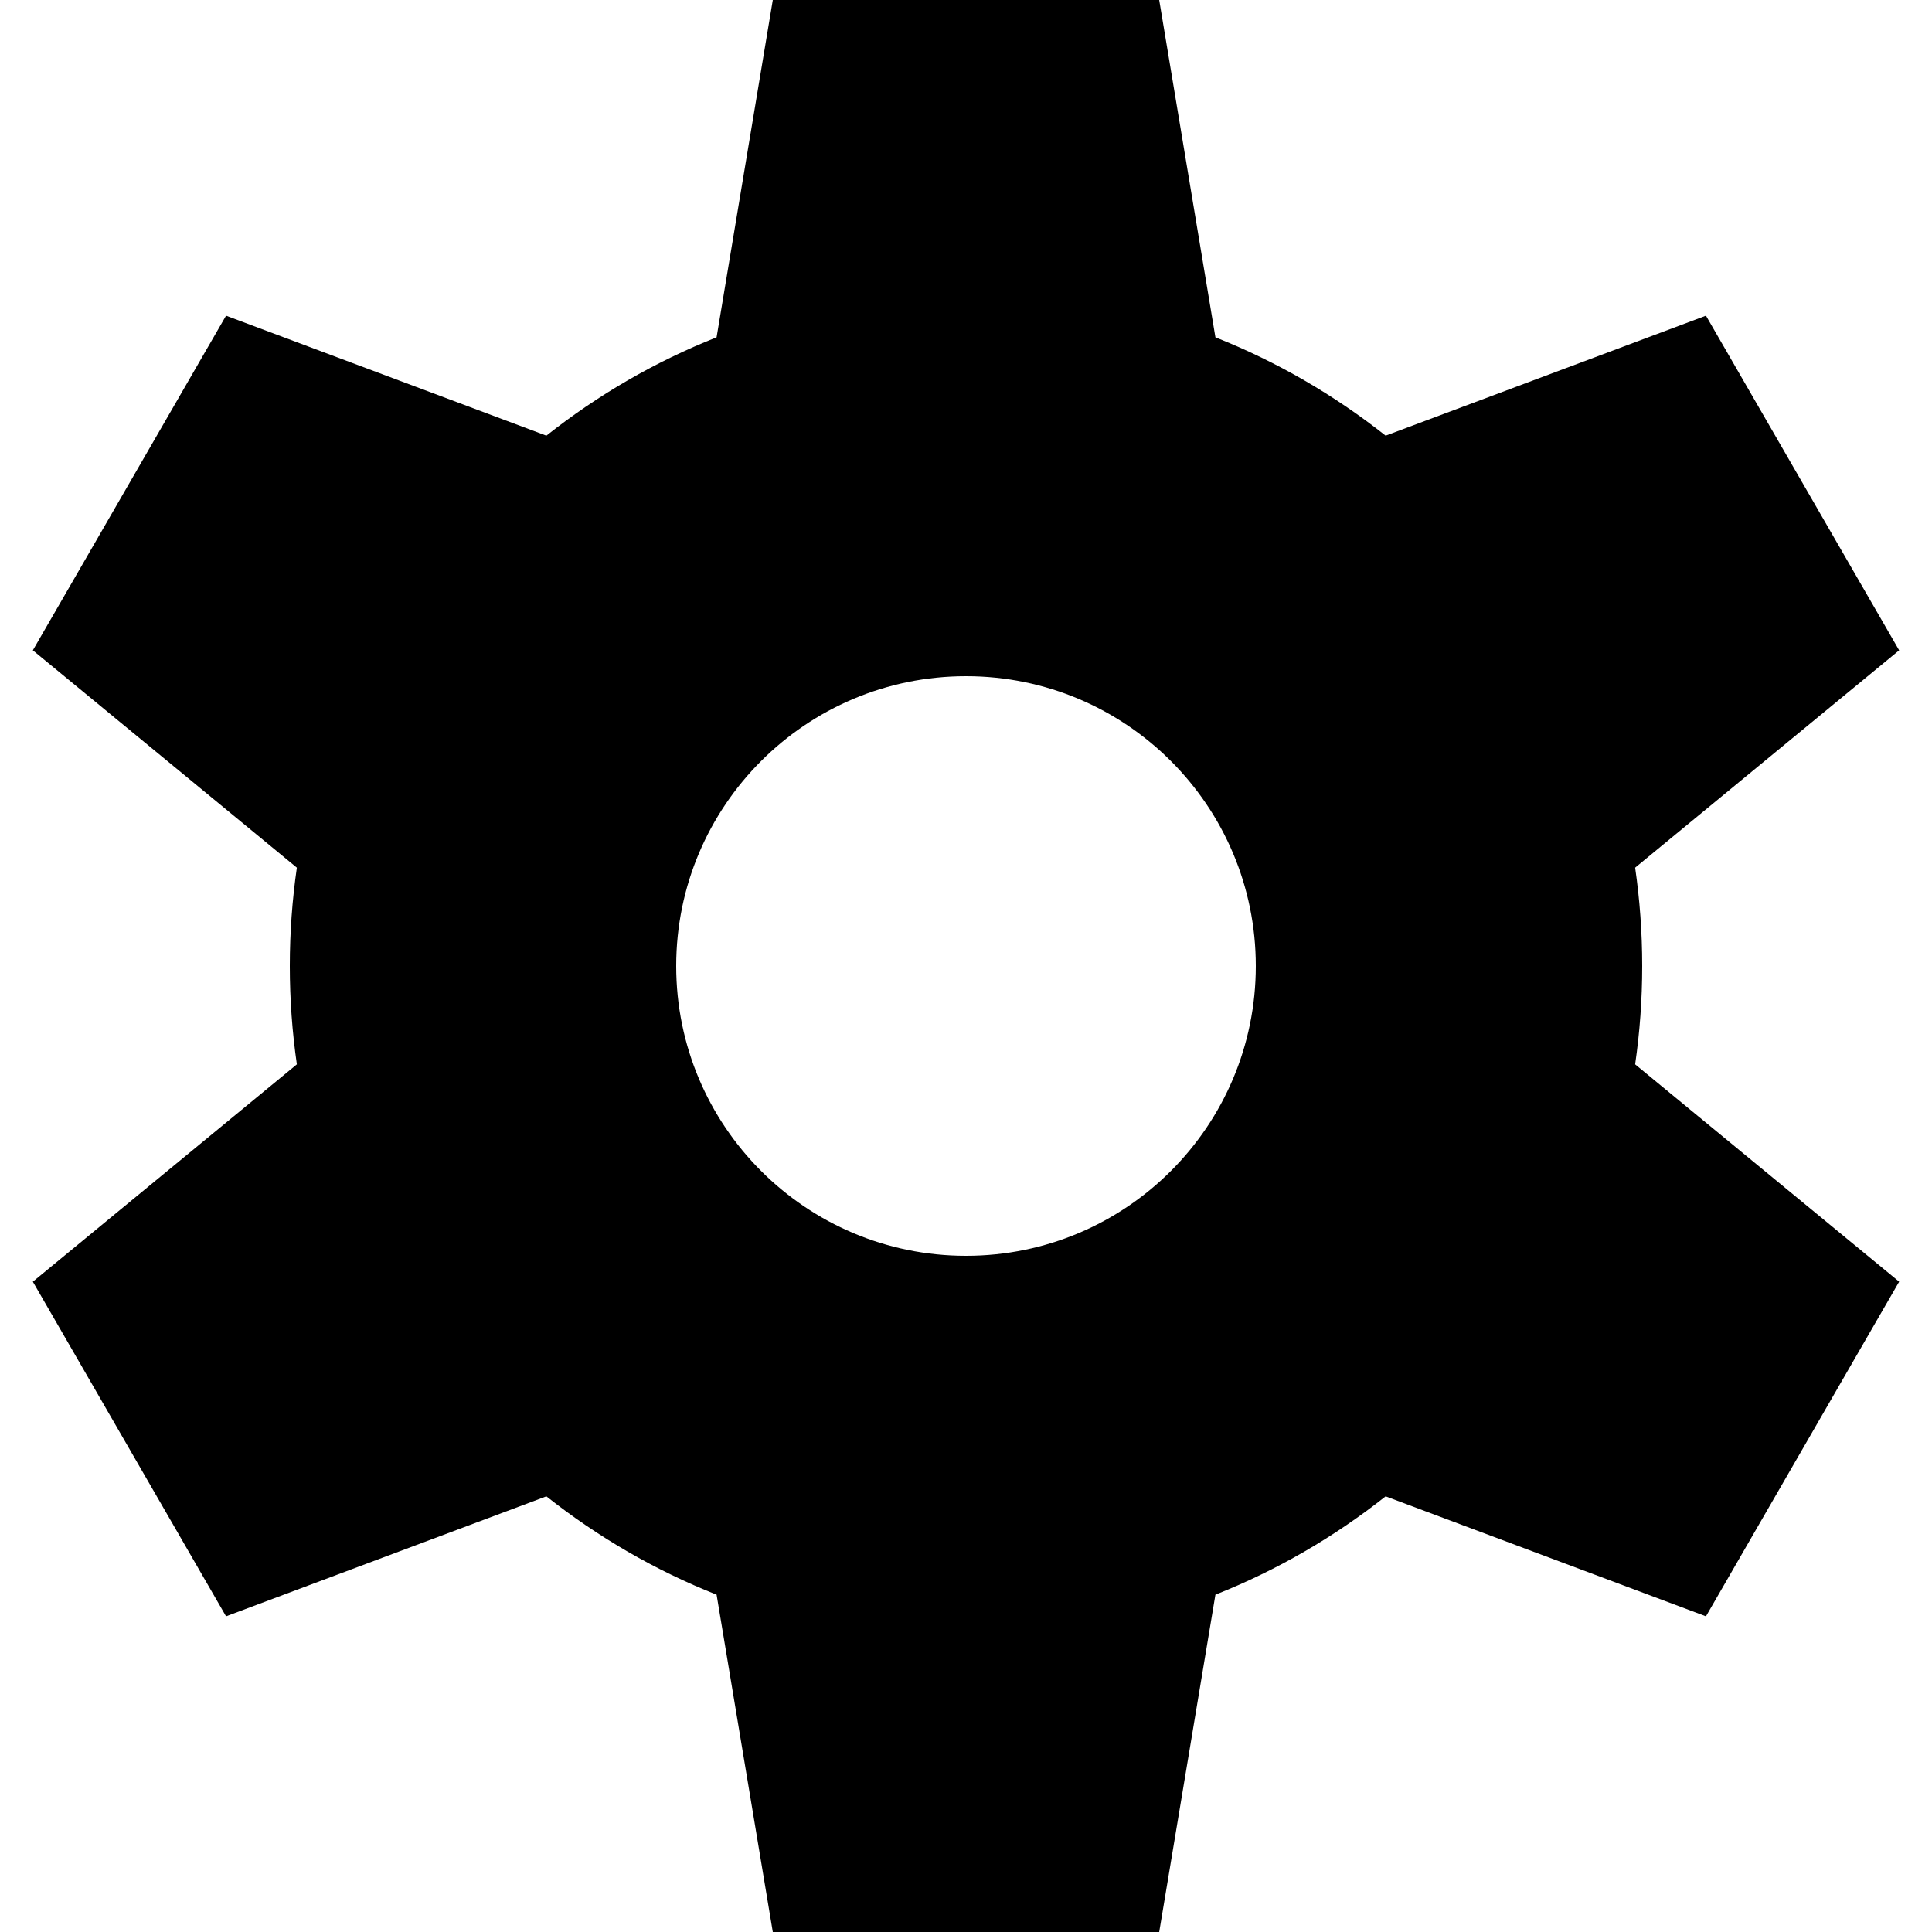
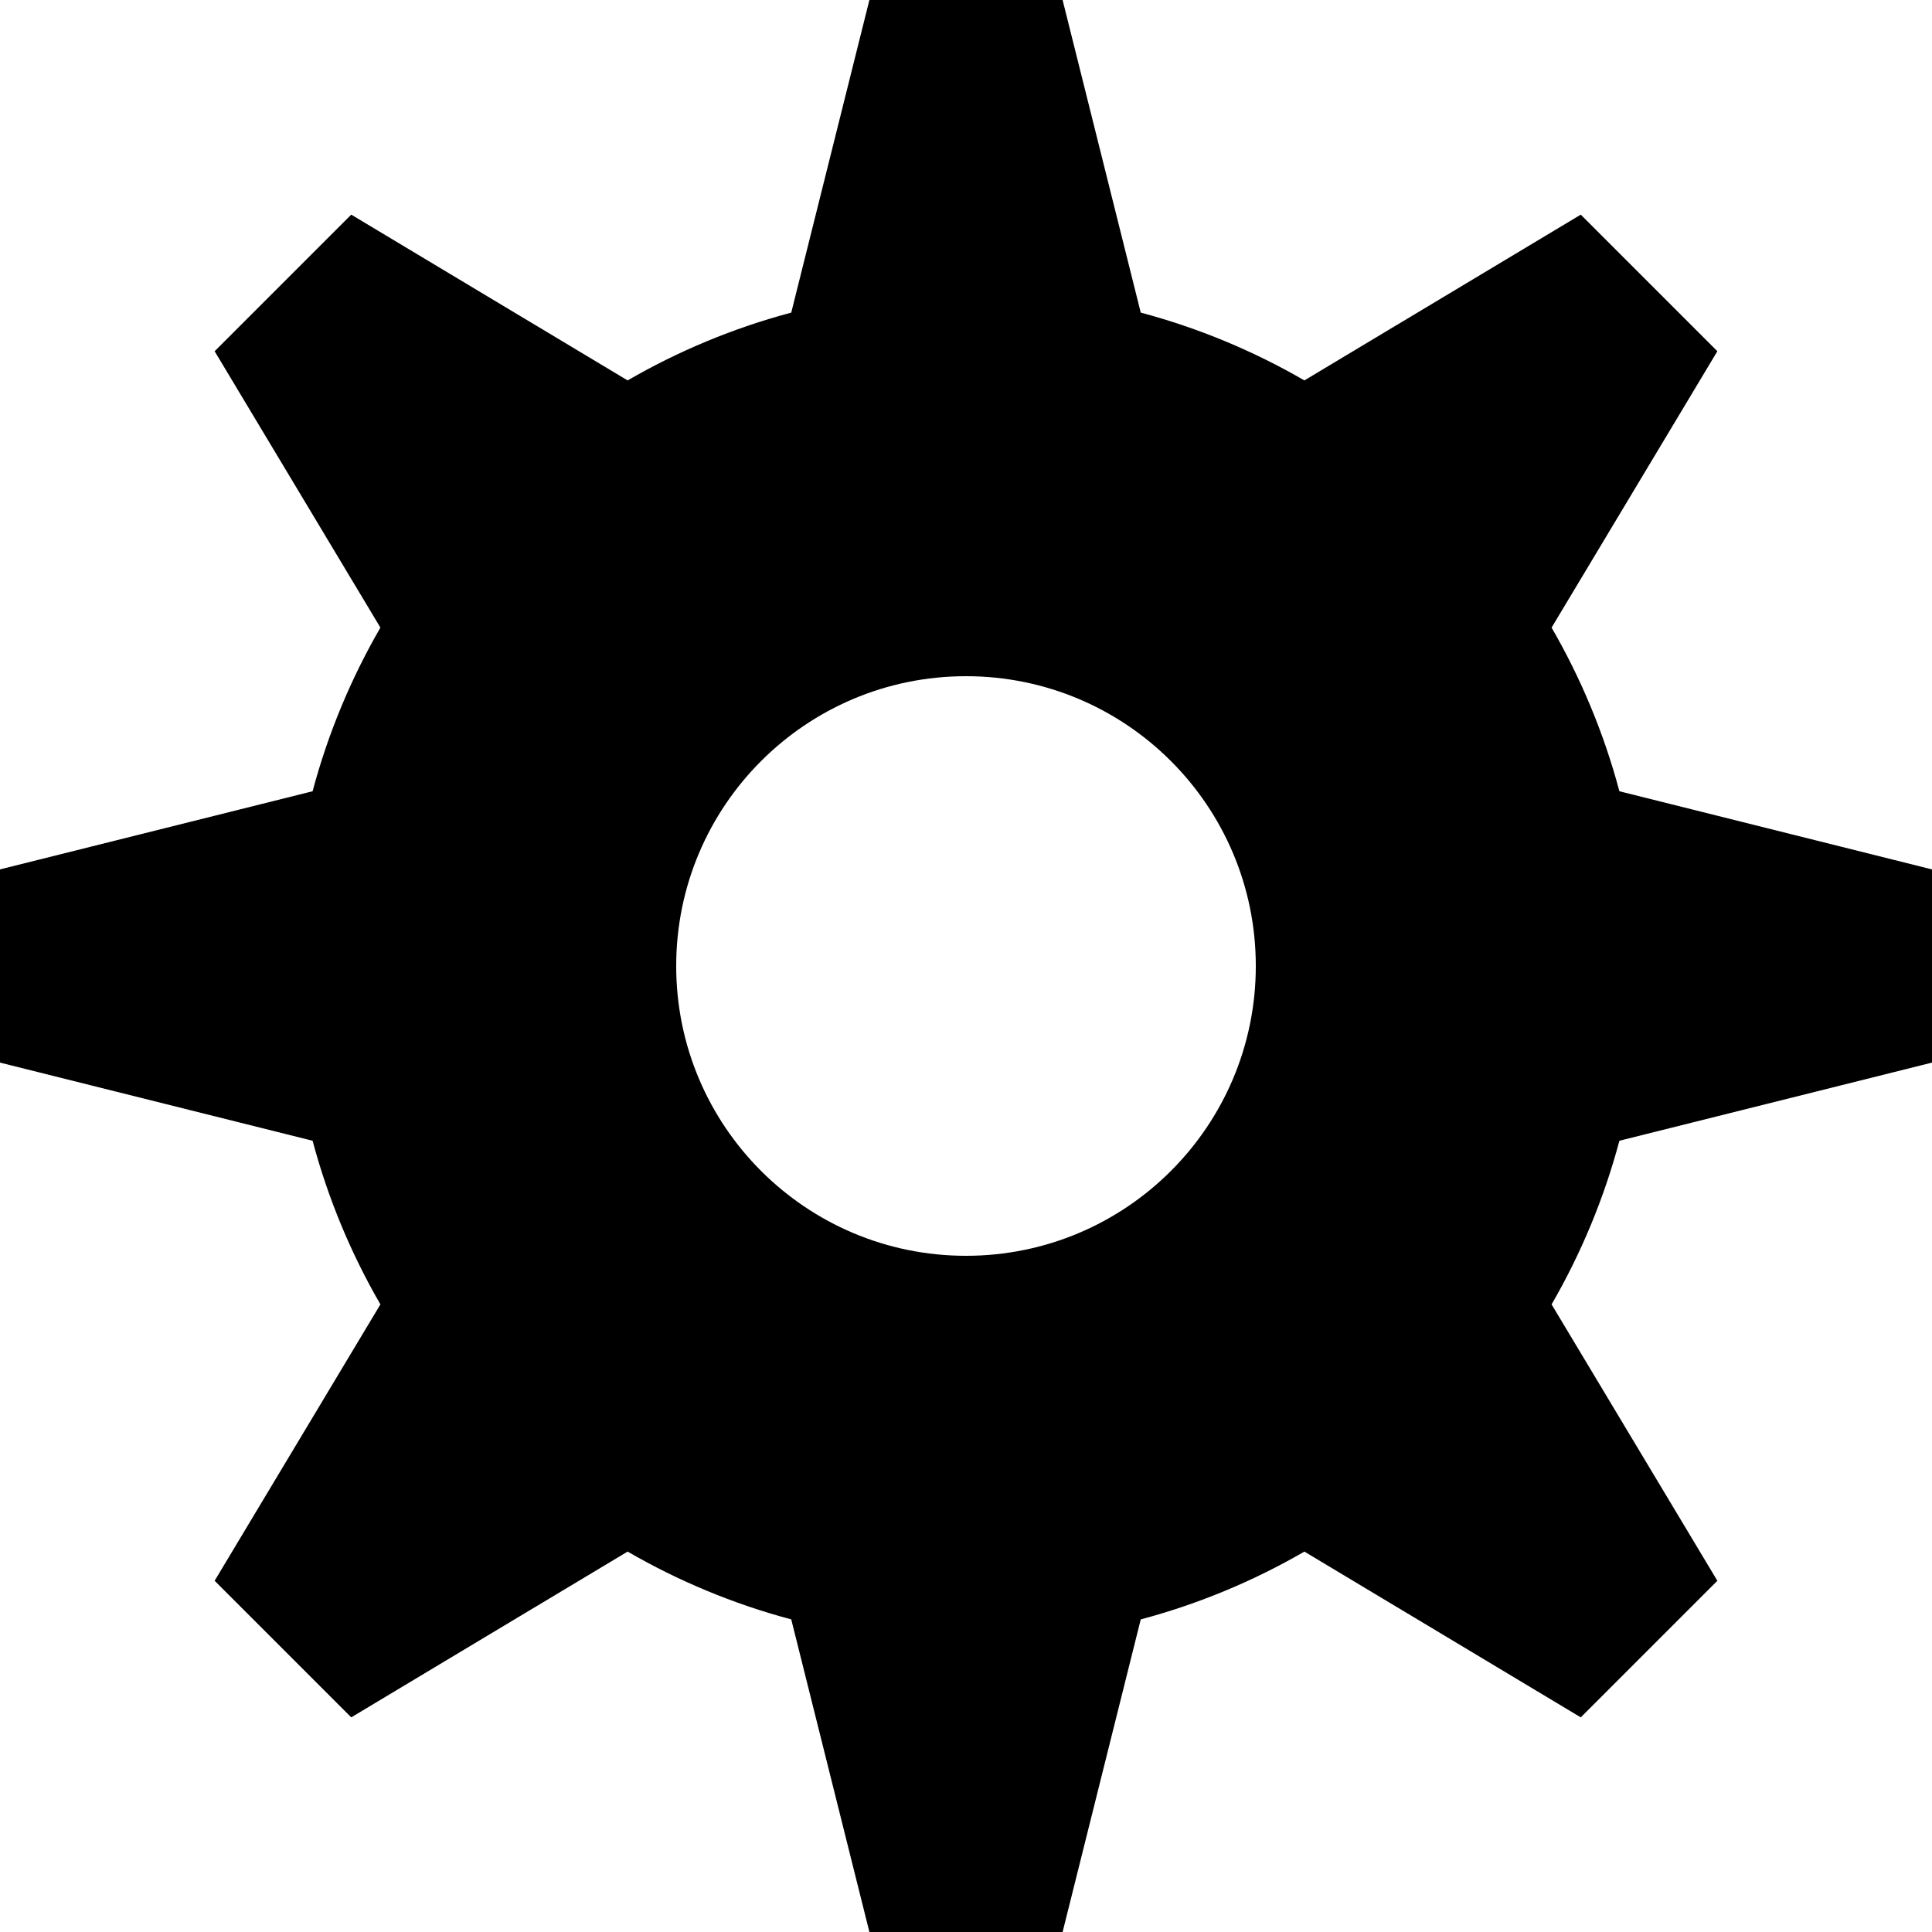
<svg xmlns="http://www.w3.org/2000/svg" width="20px" height="20px" viewBox="0 0 20 20" version="1.1">
  <defs />
  <g id="Page-1" stroke="none" stroke-width="1" fill="none" fill-rule="evenodd">
-     <g id="cog" fill="#000000">
-       <path d="M3.073,8.982 C3.025,9.315 3,9.654 3,10 C3,10.346 3.025,10.685 3.073,11.018 L0.34,13.268 L2.34,16.732 L5.656,15.49 C6.187,15.91 6.779,16.255 7.418,16.508 L8,20 L12,20 L12.582,16.508 C13.221,16.255 13.813,15.91 14.344,15.49 L17.66,16.732 L19.66,13.268 L16.927,11.018 C16.975,10.685 17,10.346 17,10 C17,9.654 16.975,9.315 16.927,8.982 L19.66,6.732 L17.66,3.268 L14.344,4.51 C13.813,4.09 13.221,3.745 12.582,3.492 L12,0 L8,0 L7.418,3.492 C6.779,3.745 6.187,4.09 5.656,4.51 L2.34,3.268 L0.34,6.732 L3.073,8.982 Z M10,13 C11.657,13 13,11.657 13,10 C13,8.343 11.657,7 10,7 C8.343,7 7,8.343 7,10 C7,11.657 8.343,13 10,13 Z" id="Combined-Shape" />
+     <g id="cog-copy" fill="#000000">
+       <path d="M3.938,6.497 C3.634,7.022 3.396,7.591 3.236,8.191 L5.9747955e-16,9 L9.6487359e-16,11 L3.236,11.809 C3.396,12.409 3.634,12.978 3.938,13.503 L2.222,16.364 L3.636,17.778 L6.497,16.062 C7.022,16.366 7.591,16.604 8.191,16.764 L9,20 L11,20 L11.809,16.764 C12.409,16.604 12.978,16.366 13.503,16.062 L16.364,17.778 L17.778,16.364 L16.062,13.503 C16.366,12.978 16.604,12.409 16.764,11.809 L20,11 L20,9 L16.764,8.191 C16.604,7.591 16.366,7.022 16.062,6.497 L17.778,3.636 L16.364,2.222 L13.503,3.938 C12.978,3.634 12.409,3.396 11.809,3.236 L11,0 L9,0 L8.191,3.236 C7.591,3.396 7.022,3.634 6.497,3.938 L3.636,2.222 L2.222,3.636 L3.938,6.497 L3.938,6.497 Z M10,13 C11.657,13 13,11.657 13,10 C13,8.343 11.657,7 10,7 C8.343,7 7,8.343 7,10 C7,11.657 8.343,13 10,13 L10,13 Z" id="Combined-Shape" />
    </g>
  </g>
</svg>
